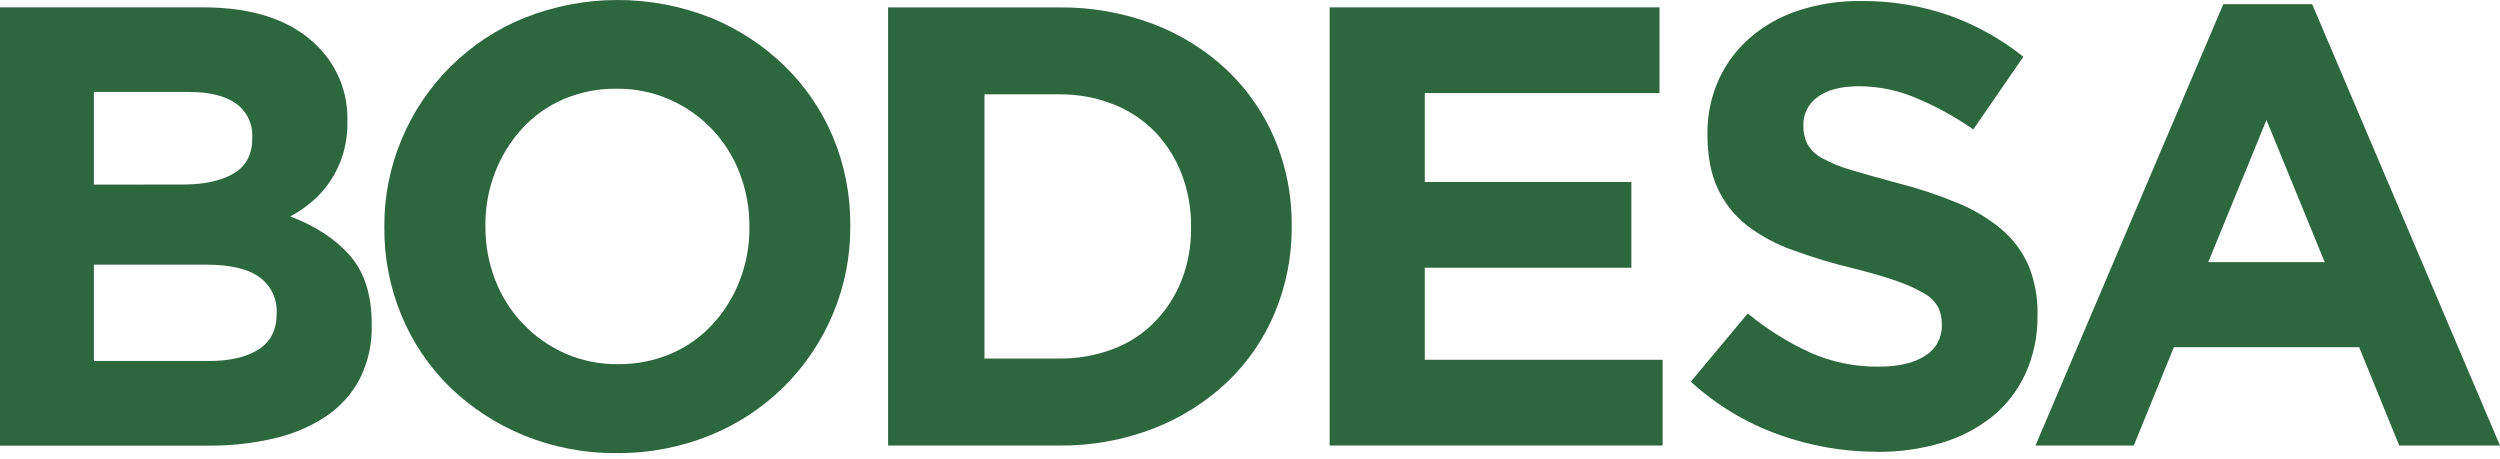
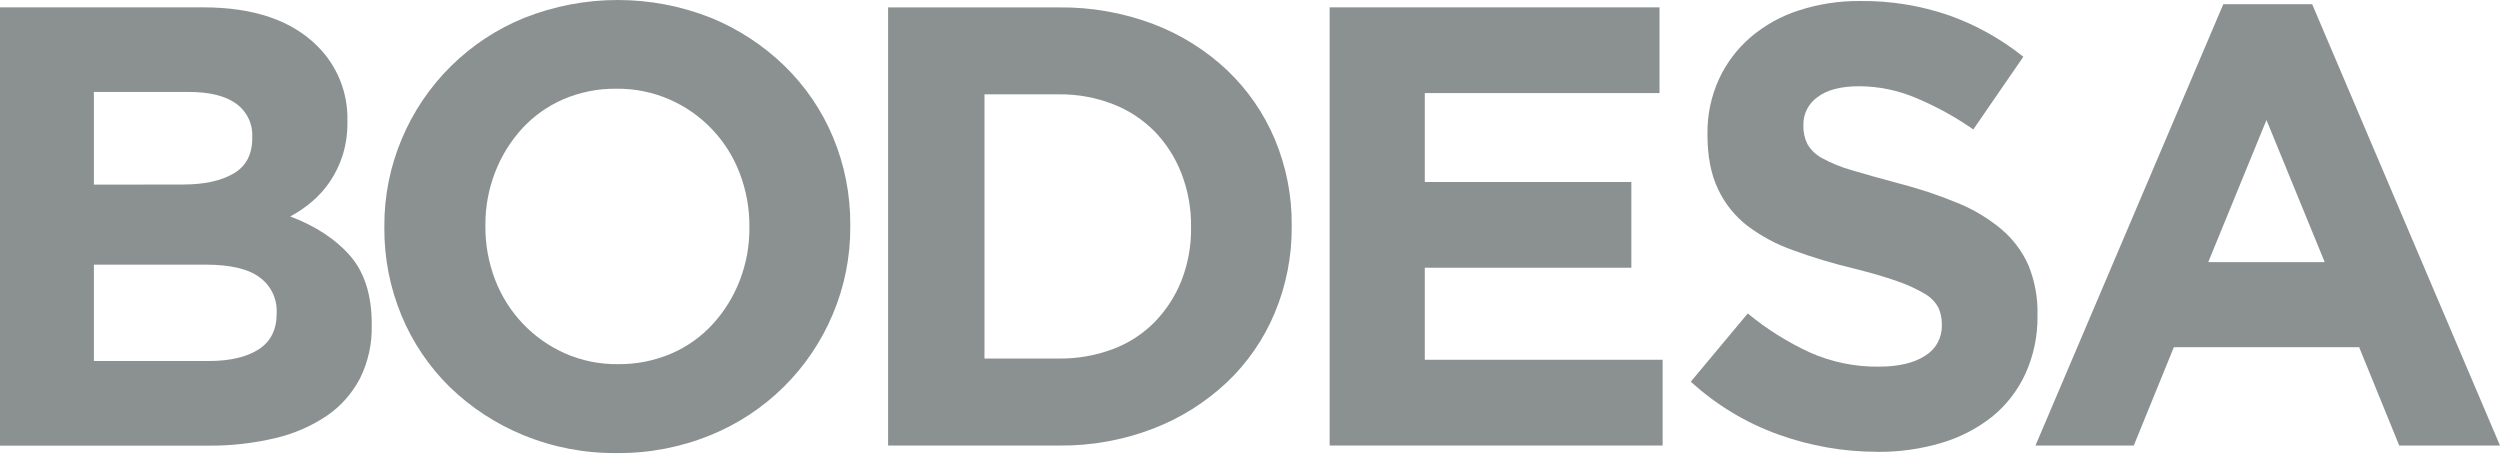
<svg xmlns="http://www.w3.org/2000/svg" width="240" height="44" viewBox="0 0 240 44" fill="none">
-   <path d="M20.012 34.658C22.055 34.658 23.657 34.288 24.819 33.546C25.981 32.805 26.562 31.653 26.562 30.091V29.97C26.583 29.324 26.446 28.682 26.163 28.101C25.88 27.52 25.459 27.017 24.937 26.636C23.854 25.814 22.111 25.403 19.709 25.406H9.013V34.658H20.012ZM17.548 17.714C19.591 17.714 21.213 17.363 22.416 16.662C23.618 15.961 24.218 14.828 24.216 13.264V13.146C24.246 12.524 24.119 11.904 23.846 11.343C23.573 10.783 23.164 10.301 22.655 9.941C21.615 9.199 20.112 8.828 18.148 8.828H9.013V17.724L17.548 17.714ZM0 0.705H19.5C24.338 0.705 27.997 1.947 30.475 4.433C31.416 5.366 32.157 6.481 32.651 7.711C33.145 8.94 33.383 10.257 33.351 11.582V11.703C33.369 12.782 33.217 13.858 32.899 14.889C32.62 15.771 32.219 16.611 31.709 17.383C31.223 18.11 30.64 18.766 29.976 19.335C29.327 19.892 28.618 20.376 27.863 20.778C30.287 21.698 32.208 22.952 33.593 24.533C34.979 26.114 35.687 28.308 35.687 31.112V31.234C35.729 32.984 35.348 34.718 34.578 36.29C33.832 37.735 32.742 38.974 31.402 39.897C29.888 40.915 28.201 41.648 26.424 42.061C24.311 42.56 22.146 42.802 19.975 42.782H0V0.705Z" fill="#2D673E" />
-   <path d="M59.326 34.959C61.081 34.979 62.821 34.635 64.436 33.947C65.952 33.296 67.313 32.33 68.427 31.112C69.541 29.894 70.418 28.477 71.012 26.936C71.64 25.318 71.955 23.595 71.943 21.86V21.738C71.953 19.993 71.638 18.261 71.012 16.631C70.421 15.07 69.525 13.641 68.376 12.428C67.228 11.216 65.849 10.244 64.321 9.57C62.714 8.859 60.972 8.5 59.215 8.518C57.45 8.491 55.7 8.835 54.078 9.529C52.572 10.183 51.22 11.145 50.11 12.354C48.998 13.578 48.122 14.997 47.528 16.541C46.901 18.159 46.586 19.881 46.598 21.617V21.738C46.587 23.484 46.903 25.215 47.528 26.845C48.728 29.99 51.128 32.529 54.199 33.907C55.812 34.622 57.561 34.98 59.326 34.959ZM59.208 43.493C56.139 43.527 53.094 42.943 50.255 41.778C47.621 40.704 45.218 39.134 43.176 37.153C41.189 35.202 39.615 32.872 38.548 30.3C37.439 27.63 36.877 24.764 36.897 21.873V21.738C36.879 18.844 37.452 15.976 38.582 13.311C39.681 10.7 41.284 8.332 43.3 6.342C45.316 4.353 47.704 2.78 50.329 1.716C56.09 -0.572 62.508 -0.572 68.269 1.716C70.895 2.792 73.291 4.362 75.327 6.341C77.32 8.283 78.901 10.608 79.975 13.177C81.085 15.846 81.647 18.712 81.627 21.603V21.738C81.647 24.638 81.074 27.512 79.942 30.182C78.844 32.794 77.242 35.163 75.225 37.153C73.21 39.142 70.82 40.714 68.194 41.778C65.344 42.942 62.29 43.525 59.211 43.493H59.208Z" fill="#2D673E" />
-   <path d="M101.663 34.419C103.426 34.439 105.178 34.133 106.83 33.516C108.334 32.954 109.697 32.073 110.828 30.934C111.94 29.793 112.818 28.445 113.41 26.966C114.049 25.341 114.365 23.606 114.341 21.86V21.738C114.359 19.992 114.043 18.259 113.41 16.631C112.828 15.129 111.95 13.759 110.828 12.603C109.695 11.461 108.332 10.57 106.83 9.991C105.183 9.354 103.429 9.037 101.663 9.057H94.51V34.419H101.663ZM85.257 0.711H101.663C104.75 0.677 107.817 1.217 110.707 2.306C113.333 3.299 115.738 4.8 117.785 6.721C119.759 8.594 121.324 10.855 122.38 13.362C123.476 15.977 124.029 18.788 124.005 21.624V21.738C124.028 24.584 123.475 27.404 122.38 30.03C121.329 32.55 119.765 34.822 117.785 36.701C115.735 38.627 113.331 40.136 110.707 41.147C107.822 42.255 104.753 42.807 101.663 42.772H85.257V0.705V0.711Z" fill="#2D673E" />
-   <path d="M127.645 0.705H159.313V8.936H136.78V17.471H156.61V25.702H136.78V34.537H159.613V42.769H127.645V0.705Z" fill="#2D673E" />
-   <path d="M180.182 43.372C176.964 43.369 173.771 42.81 170.744 41.72C167.626 40.603 164.761 38.876 162.317 36.641L167.784 30.091C169.59 31.58 171.579 32.832 173.703 33.816C175.791 34.751 178.056 35.223 180.344 35.198C182.267 35.198 183.76 34.847 184.82 34.146C185.319 33.844 185.729 33.416 186.009 32.904C186.289 32.393 186.429 31.817 186.415 31.234V31.112C186.423 30.564 186.308 30.02 186.078 29.521C185.783 28.982 185.346 28.534 184.814 28.227C183.993 27.738 183.125 27.336 182.221 27.027C181.119 26.626 179.676 26.204 177.913 25.763C175.952 25.295 174.019 24.713 172.126 24.02C170.547 23.465 169.063 22.669 167.727 21.661C166.529 20.726 165.569 19.522 164.926 18.145C164.252 16.743 163.915 15 163.915 12.917V12.799C163.898 10.999 164.278 9.218 165.027 7.581C165.737 6.049 166.766 4.686 168.044 3.583C169.403 2.425 170.978 1.547 172.679 1.001C174.596 0.379 176.602 0.074 178.618 0.098C181.511 0.067 184.388 0.534 187.122 1.48C189.699 2.399 192.105 3.74 194.242 5.447L189.438 12.425C187.707 11.223 185.854 10.206 183.91 9.391C182.203 8.67 180.37 8.292 178.517 8.279C176.719 8.279 175.371 8.629 174.472 9.33C174.054 9.626 173.714 10.018 173.48 10.472C173.245 10.927 173.123 11.431 173.124 11.943V12.064C173.109 12.678 173.243 13.286 173.515 13.837C173.851 14.409 174.34 14.876 174.927 15.185C175.816 15.67 176.757 16.053 177.731 16.328C178.925 16.689 180.428 17.107 182.218 17.589C184.16 18.084 186.065 18.716 187.918 19.48C189.446 20.099 190.868 20.95 192.135 22.005C193.249 22.946 194.135 24.127 194.727 25.46C195.342 26.966 195.64 28.583 195.6 30.209V30.327C195.625 32.246 195.226 34.147 194.434 35.895C193.703 37.481 192.621 38.88 191.269 39.984C189.83 41.128 188.184 41.984 186.421 42.506C184.397 43.109 182.294 43.404 180.182 43.379V43.372Z" fill="#2D673E" />
-   <path d="M223.17 25.163L217.581 11.521L211.992 25.163H223.17ZM213.435 0.405H221.97L240 42.772H230.326L226.48 33.334H208.689L204.843 42.772H195.405L213.435 0.405Z" fill="#2D673E" />
+   <path d="M20.012 34.658C22.055 34.658 23.657 34.288 24.819 33.546C25.981 32.805 26.562 31.653 26.562 30.091V29.97C26.583 29.324 26.446 28.682 26.163 28.101C25.88 27.52 25.459 27.017 24.937 26.636C23.854 25.814 22.111 25.403 19.709 25.406H9.013V34.658H20.012ZM17.548 17.714C19.591 17.714 21.213 17.363 22.416 16.662C23.618 15.961 24.218 14.828 24.216 13.264V13.146C24.246 12.524 24.119 11.904 23.846 11.343C23.573 10.783 23.164 10.301 22.655 9.941C21.615 9.199 20.112 8.828 18.148 8.828H9.013V17.724L17.548 17.714ZM0 0.705H19.5C24.338 0.705 27.997 1.947 30.475 4.433C31.416 5.366 32.157 6.481 32.651 7.711C33.145 8.94 33.383 10.257 33.351 11.582V11.703C33.369 12.782 33.217 13.858 32.899 14.889C32.62 15.771 32.219 16.611 31.709 17.383C31.223 18.11 30.64 18.766 29.976 19.335C29.327 19.892 28.618 20.376 27.863 20.778C30.287 21.698 32.208 22.952 33.593 24.533C34.979 26.114 35.687 28.308 35.687 31.112V31.234C35.729 32.984 35.348 34.718 34.578 36.29C33.832 37.735 32.742 38.974 31.402 39.897C29.888 40.915 28.201 41.648 26.424 42.061C24.311 42.56 22.146 42.802 19.975 42.782H0V0.705Z" fill="#8b9191" />
+   <path d="M59.326 34.959C61.081 34.979 62.821 34.635 64.436 33.947C65.952 33.296 67.313 32.33 68.427 31.112C69.541 29.894 70.418 28.477 71.012 26.936C71.64 25.318 71.955 23.595 71.943 21.86V21.738C71.953 19.993 71.638 18.261 71.012 16.631C70.421 15.07 69.525 13.641 68.376 12.428C67.228 11.216 65.849 10.244 64.321 9.57C62.714 8.859 60.972 8.5 59.215 8.518C57.45 8.491 55.7 8.835 54.078 9.529C52.572 10.183 51.22 11.145 50.11 12.354C48.998 13.578 48.122 14.997 47.528 16.541C46.901 18.159 46.586 19.881 46.598 21.617V21.738C46.587 23.484 46.903 25.215 47.528 26.845C48.728 29.99 51.128 32.529 54.199 33.907C55.812 34.622 57.561 34.98 59.326 34.959ZM59.208 43.493C56.139 43.527 53.094 42.943 50.255 41.778C47.621 40.704 45.218 39.134 43.176 37.153C41.189 35.202 39.615 32.872 38.548 30.3C37.439 27.63 36.877 24.764 36.897 21.873V21.738C36.879 18.844 37.452 15.976 38.582 13.311C39.681 10.7 41.284 8.332 43.3 6.342C45.316 4.353 47.704 2.78 50.329 1.716C56.09 -0.572 62.508 -0.572 68.269 1.716C70.895 2.792 73.291 4.362 75.327 6.341C77.32 8.283 78.901 10.608 79.975 13.177C81.085 15.846 81.647 18.712 81.627 21.603V21.738C81.647 24.638 81.074 27.512 79.942 30.182C78.844 32.794 77.242 35.163 75.225 37.153C73.21 39.142 70.82 40.714 68.194 41.778C65.344 42.942 62.29 43.525 59.211 43.493H59.208Z" fill="#8b9191" />
+   <path d="M101.663 34.419C103.426 34.439 105.178 34.133 106.83 33.516C108.334 32.954 109.697 32.073 110.828 30.934C111.94 29.793 112.818 28.445 113.41 26.966C114.049 25.341 114.365 23.606 114.341 21.86V21.738C114.359 19.992 114.043 18.259 113.41 16.631C112.828 15.129 111.95 13.759 110.828 12.603C109.695 11.461 108.332 10.57 106.83 9.991C105.183 9.354 103.429 9.037 101.663 9.057H94.51V34.419H101.663ZM85.257 0.711H101.663C104.75 0.677 107.817 1.217 110.707 2.306C113.333 3.299 115.738 4.8 117.785 6.721C119.759 8.594 121.324 10.855 122.38 13.362C123.476 15.977 124.029 18.788 124.005 21.624V21.738C124.028 24.584 123.475 27.404 122.38 30.03C121.329 32.55 119.765 34.822 117.785 36.701C115.735 38.627 113.331 40.136 110.707 41.147C107.822 42.255 104.753 42.807 101.663 42.772H85.257V0.705V0.711Z" fill="#8b9191" />
+   <path d="M127.645 0.705H159.313V8.936H136.78V17.471H156.61V25.702H136.78V34.537H159.613V42.769H127.645V0.705Z" fill="#8b9191" />
+   <path d="M180.182 43.372C176.964 43.369 173.771 42.81 170.744 41.72C167.626 40.603 164.761 38.876 162.317 36.641L167.784 30.091C169.59 31.58 171.579 32.832 173.703 33.816C175.791 34.751 178.056 35.223 180.344 35.198C182.267 35.198 183.76 34.847 184.82 34.146C185.319 33.844 185.729 33.416 186.009 32.904C186.289 32.393 186.429 31.817 186.415 31.234V31.112C186.423 30.564 186.308 30.02 186.078 29.521C185.783 28.982 185.346 28.534 184.814 28.227C183.993 27.738 183.125 27.336 182.221 27.027C181.119 26.626 179.676 26.204 177.913 25.763C175.952 25.295 174.019 24.713 172.126 24.02C170.547 23.465 169.063 22.669 167.727 21.661C166.529 20.726 165.569 19.522 164.926 18.145C164.252 16.743 163.915 15 163.915 12.917V12.799C163.898 10.999 164.278 9.218 165.027 7.581C165.737 6.049 166.766 4.686 168.044 3.583C169.403 2.425 170.978 1.547 172.679 1.001C174.596 0.379 176.602 0.074 178.618 0.098C181.511 0.067 184.388 0.534 187.122 1.48C189.699 2.399 192.105 3.74 194.242 5.447L189.438 12.425C187.707 11.223 185.854 10.206 183.91 9.391C182.203 8.67 180.37 8.292 178.517 8.279C176.719 8.279 175.371 8.629 174.472 9.33C174.054 9.626 173.714 10.018 173.48 10.472C173.245 10.927 173.123 11.431 173.124 11.943V12.064C173.109 12.678 173.243 13.286 173.515 13.837C173.851 14.409 174.34 14.876 174.927 15.185C175.816 15.67 176.757 16.053 177.731 16.328C178.925 16.689 180.428 17.107 182.218 17.589C184.16 18.084 186.065 18.716 187.918 19.48C189.446 20.099 190.868 20.95 192.135 22.005C193.249 22.946 194.135 24.127 194.727 25.46C195.342 26.966 195.64 28.583 195.6 30.209V30.327C195.625 32.246 195.226 34.147 194.434 35.895C193.703 37.481 192.621 38.88 191.269 39.984C189.83 41.128 188.184 41.984 186.421 42.506C184.397 43.109 182.294 43.404 180.182 43.379V43.372Z" fill="#8b9191" />
+   <path d="M223.17 25.163L217.581 11.521L211.992 25.163H223.17ZM213.435 0.405H221.97L240 42.772H230.326L226.48 33.334H208.689L204.843 42.772H195.405L213.435 0.405Z" fill="#8b9191" />
</svg>
